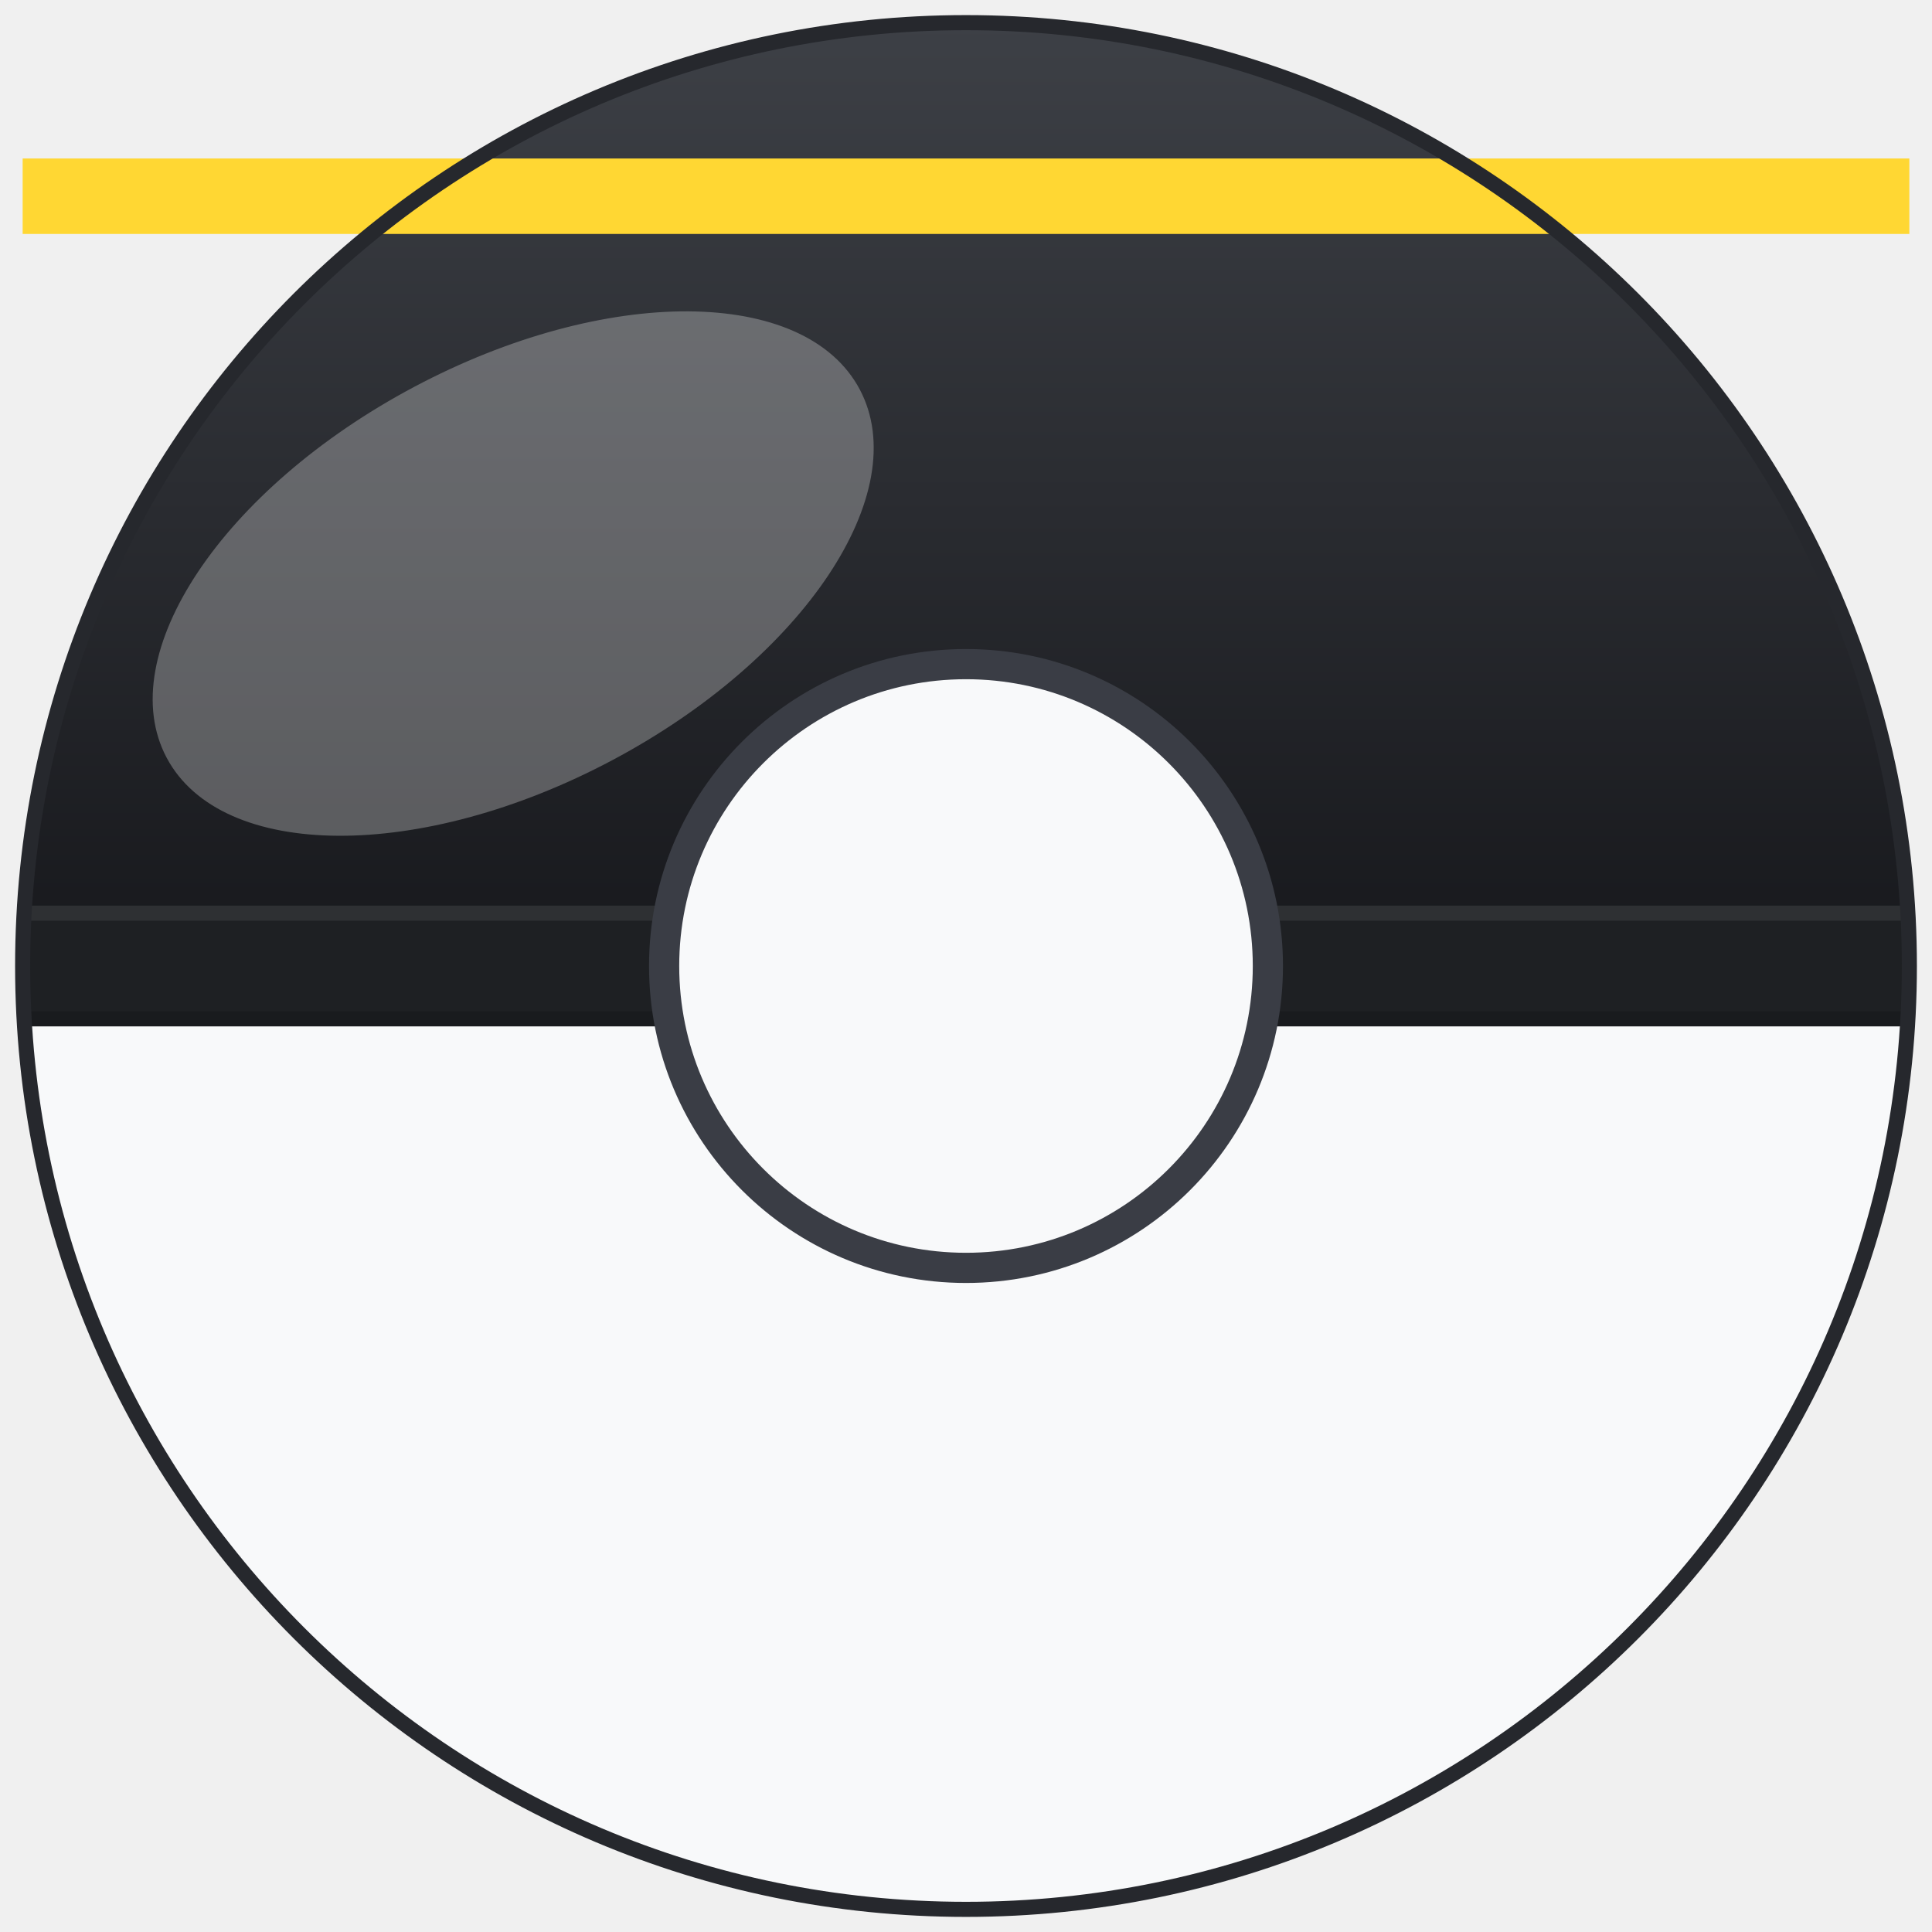
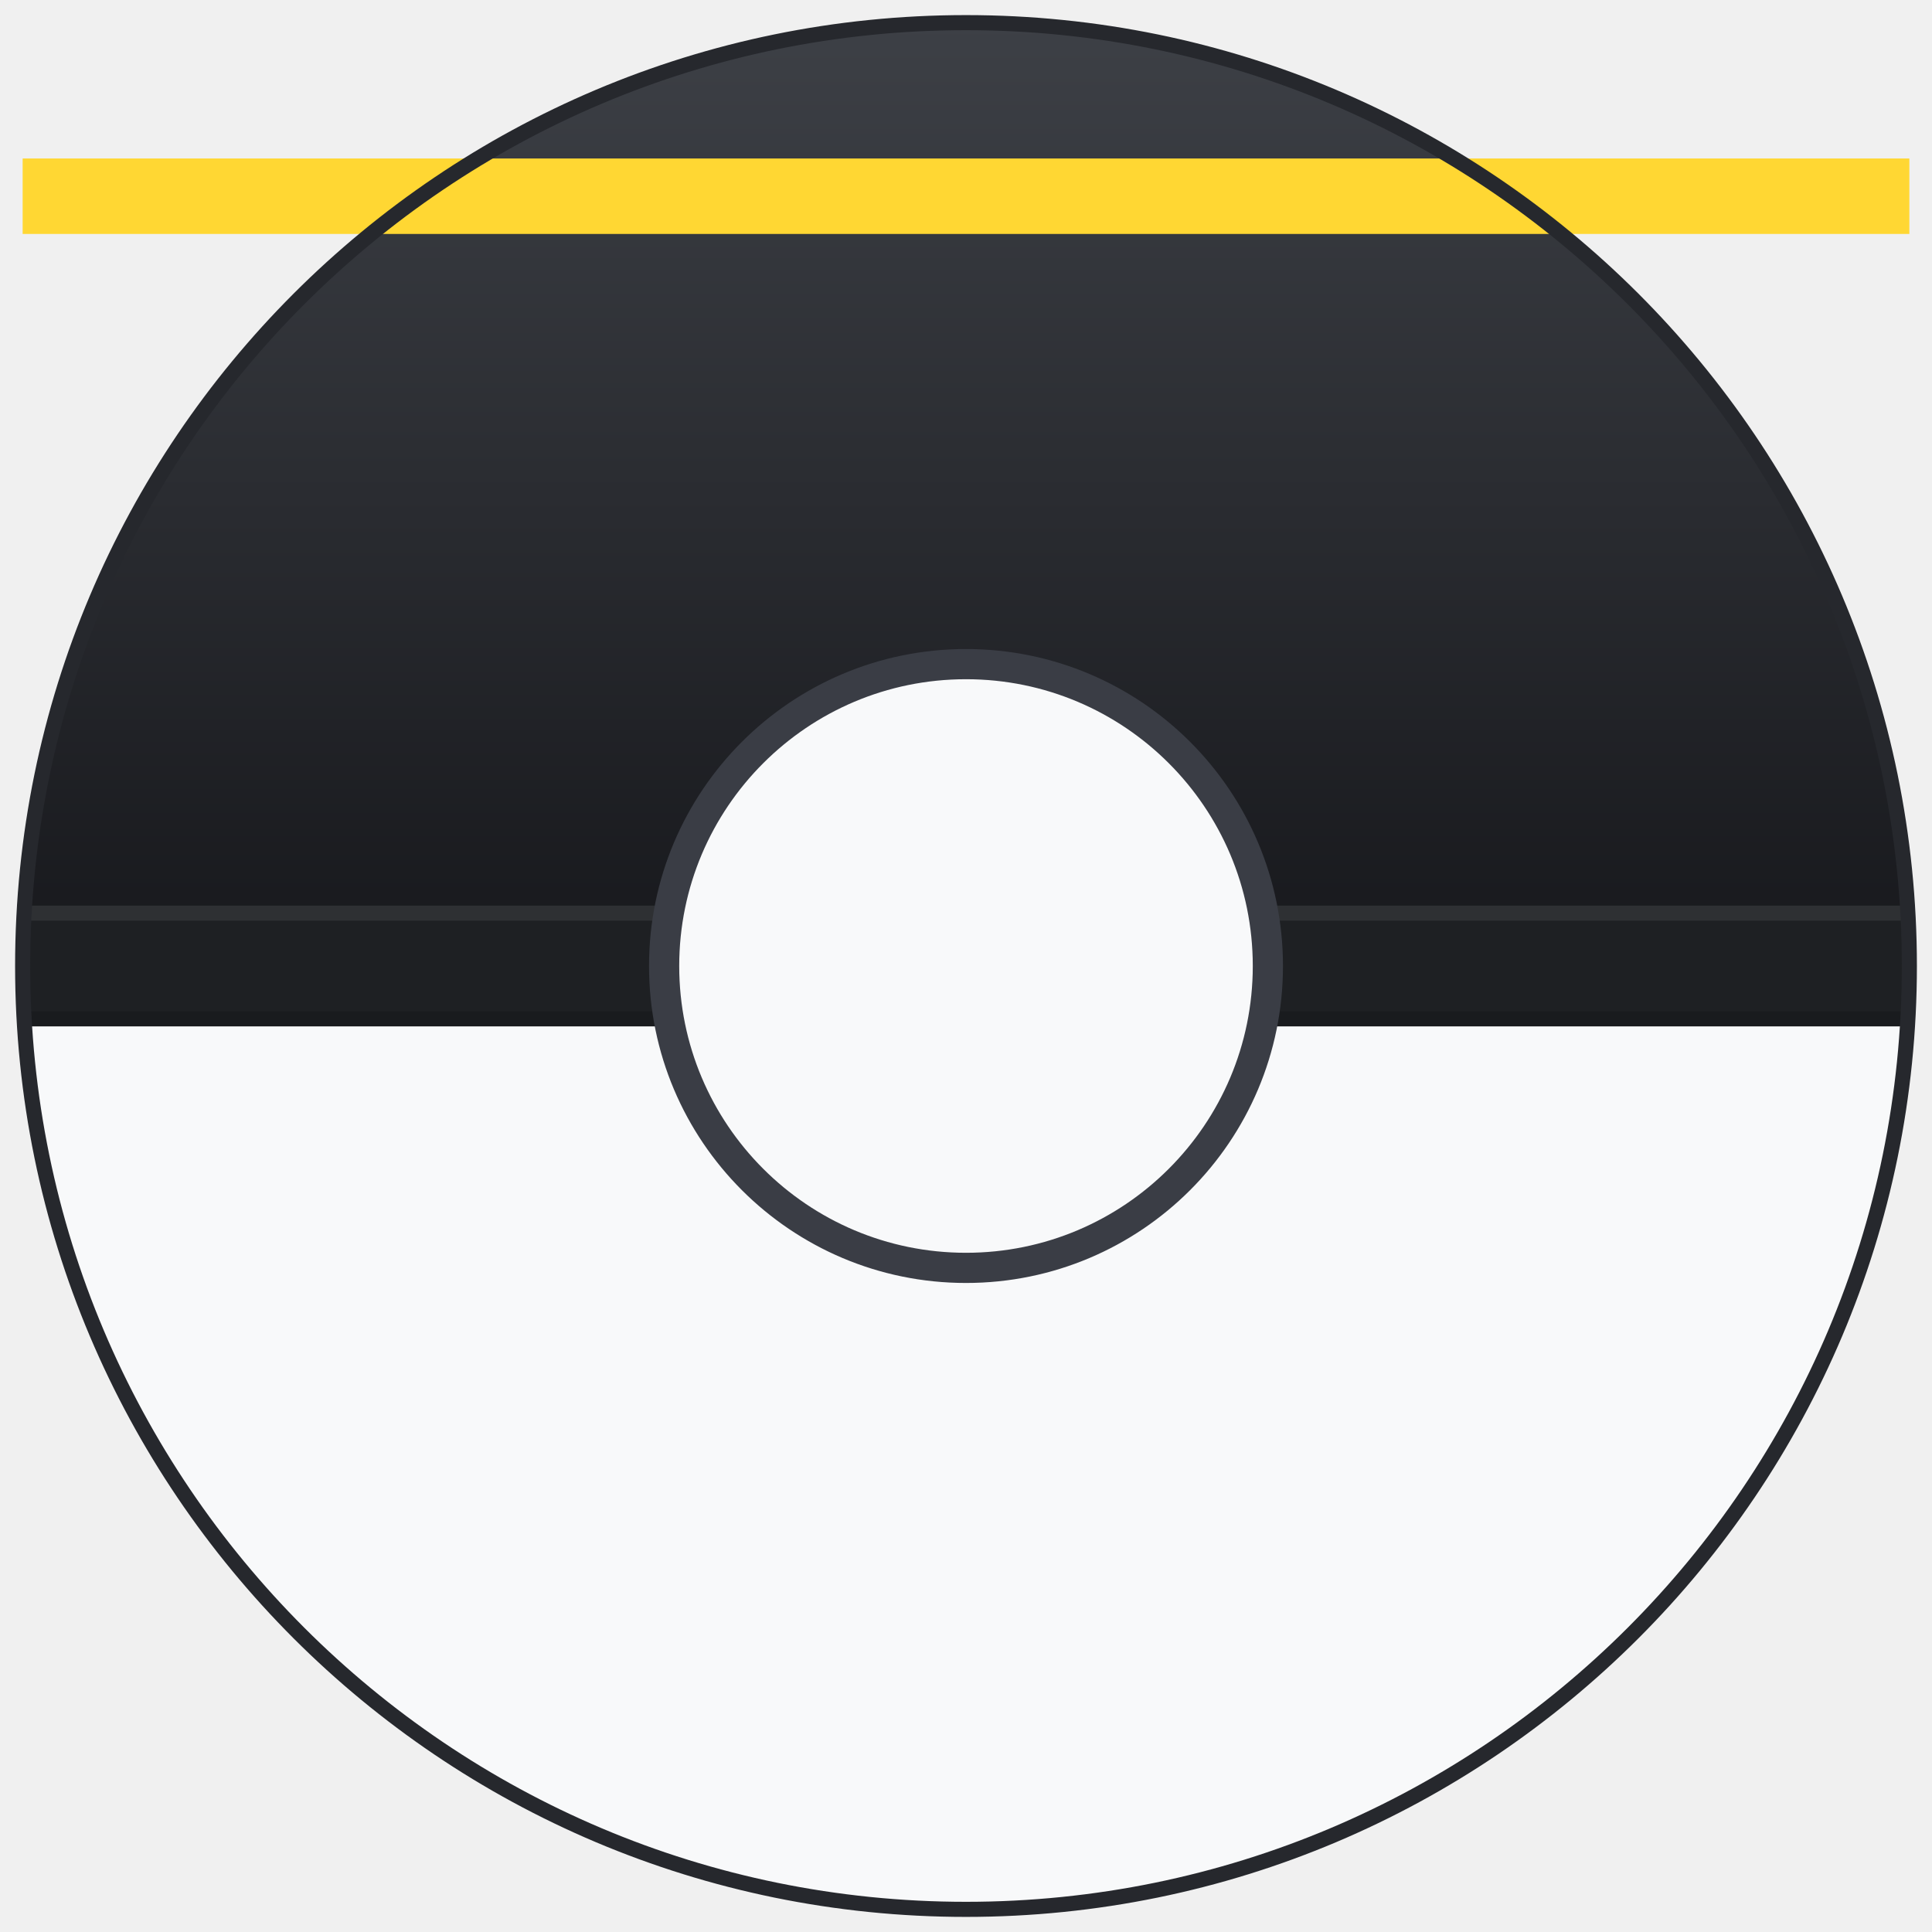
<svg xmlns="http://www.w3.org/2000/svg" width="256" height="256" viewBox="64 64 128 128" version="1.2" baseProfile="tiny">
  <defs>
    <linearGradient gradientUnits="userSpaceOnUse" x1="128" y1="65.5" x2="128" y2="128" id="gradient1">
      <stop offset="0" stop-color="#3d4046" stop-opacity="1" />
      <stop offset="1" stop-color="#17181c" stop-opacity="1" />
    </linearGradient>
  </defs>
  <g fill="none" stroke="black" stroke-width="1" fill-rule="evenodd" stroke-linecap="square" stroke-linejoin="bevel">
    <g fill="none" stroke="#000000" stroke-opacity="1" stroke-width="1" stroke-linecap="square" stroke-linejoin="bevel" transform="matrix(1,0,0,1,0,0)" font-family="Adwaita Sans" font-size="11" font-weight="400" font-style="normal">
</g>
    <g fill="url(#gradient1)" stroke="none" transform="matrix(1,0,0,1,0,0)" font-family="Adwaita Sans" font-size="11" font-weight="400" font-style="normal">
      <path vector-effect="none" fill-rule="evenodd" d="M65.5,128 L190.5,128 C190.5,93.482 162.518,65.5 128,65.5 C93.482,65.5 65.5,93.482 65.5,128 " />
    </g>
    <g fill="#f8f9fa" fill-opacity="1" stroke="none" transform="matrix(1,0,0,1,0,0)" font-family="Adwaita Sans" font-size="11" font-weight="400" font-style="normal">
      <path vector-effect="none" fill-rule="evenodd" d="M65.5,128 C65.5,162.518 93.482,190.5 128,190.5 C162.518,190.5 190.5,162.518 190.5,128 L65.5,128" />
    </g>
    <g fill="none" stroke="#000000" stroke-opacity="1" stroke-width="1" stroke-linecap="square" stroke-linejoin="bevel" transform="matrix(1,0,0,1,0,0)" font-family="Adwaita Sans" font-size="11" font-weight="400" font-style="normal">
</g>
    <g fill="none" stroke="#000000" stroke-opacity="1" stroke-width="1" stroke-linecap="square" stroke-linejoin="bevel" transform="matrix(1,0,0,1,0,0)" font-family="Adwaita Sans" font-size="11" font-weight="400" font-style="normal">
</g>
    <g fill="#ffd733" fill-opacity="1" stroke="none" transform="matrix(1,0,0,1,0,0)" font-family="Adwaita Sans" font-size="11" font-weight="400" font-style="normal">
      <rect x="65.5" y="74.5" width="125" height="5" />
    </g>
    <g fill="none" stroke="#000000" stroke-opacity="1" stroke-width="1" stroke-linecap="square" stroke-linejoin="bevel" transform="matrix(1,0,0,1,0,0)" font-family="Adwaita Sans" font-size="11" font-weight="400" font-style="normal">
</g>
    <g fill="#1e2023" fill-opacity="1" stroke="none" transform="matrix(1,0,0,1,0,0)" font-family="Adwaita Sans" font-size="11" font-weight="400" font-style="normal">
      <rect x="65.5" y="124" width="125" height="8" />
    </g>
    <g fill="#ffffff" fill-opacity="0.071" stroke="none" transform="matrix(1,0,0,1,0,0)" font-family="Adwaita Sans" font-size="11" font-weight="400" font-style="normal">
      <rect x="65.5" y="124" width="125" height="1" />
    </g>
    <g fill="#000000" fill-opacity="0.157" stroke="none" transform="matrix(1,0,0,1,0,0)" font-family="Adwaita Sans" font-size="11" font-weight="400" font-style="normal">
      <rect x="65.5" y="131" width="125" height="1" />
    </g>
    <g fill="#f8f9fa" fill-opacity="1" stroke="#3a3d45" stroke-opacity="1" stroke-width="2" stroke-linecap="square" stroke-linejoin="bevel" transform="matrix(1,0,0,1,0,0)" font-family="Adwaita Sans" font-size="11" font-weight="400" font-style="normal">
      <circle cx="128" cy="128" r="20" />
    </g>
    <g fill="none" stroke="#26282d" stroke-opacity="1" stroke-width="1" stroke-linecap="square" stroke-linejoin="bevel" transform="matrix(1,0,0,1,0,0)" font-family="Adwaita Sans" font-size="11" font-weight="400" font-style="normal">
      <circle cx="128" cy="128" r="62.5" />
    </g>
    <g fill="none" stroke="#000000" stroke-opacity="1" stroke-width="1" stroke-linecap="square" stroke-linejoin="bevel" transform="matrix(1,0,0,1,0,0)" font-family="Adwaita Sans" font-size="11" font-weight="400" font-style="normal">
</g>
  </g>
-   <g fill="#ffffff" fill-opacity="0.28" stroke="none">
-     <ellipse cx="98" cy="102" rx="26" ry="14" transform="rotate(-28 98 102)" />
-   </g>
</svg>
